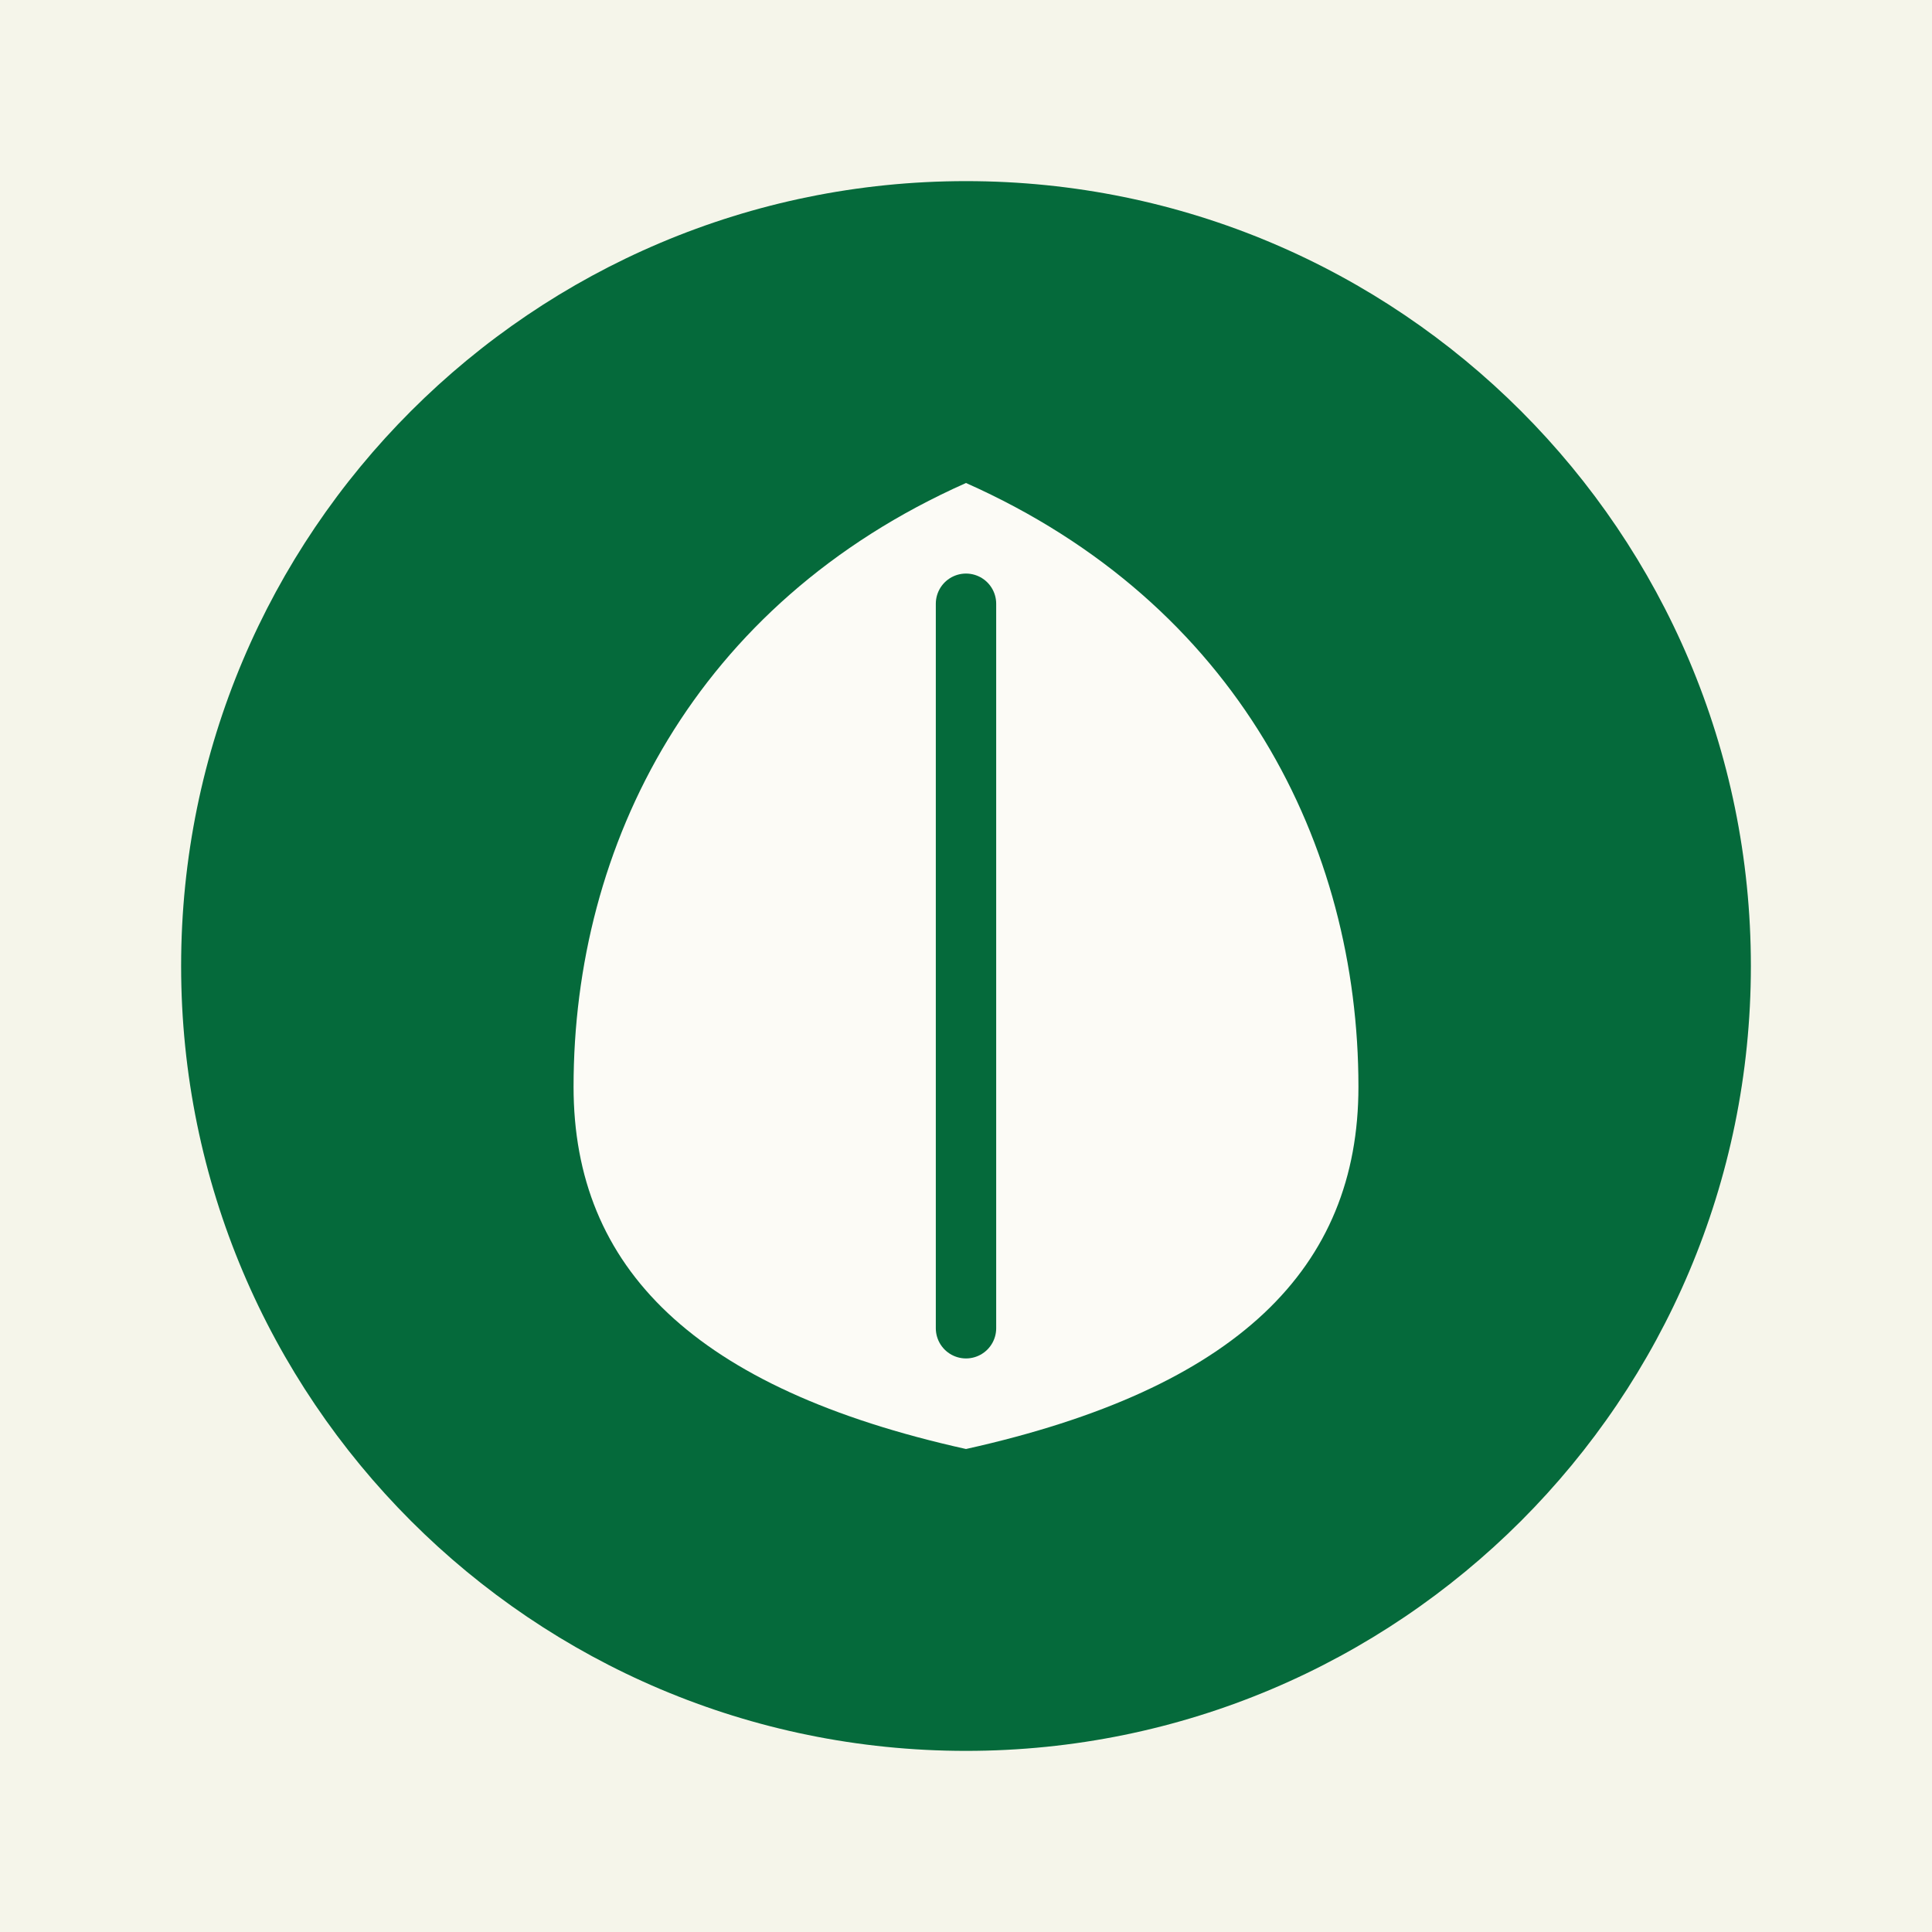
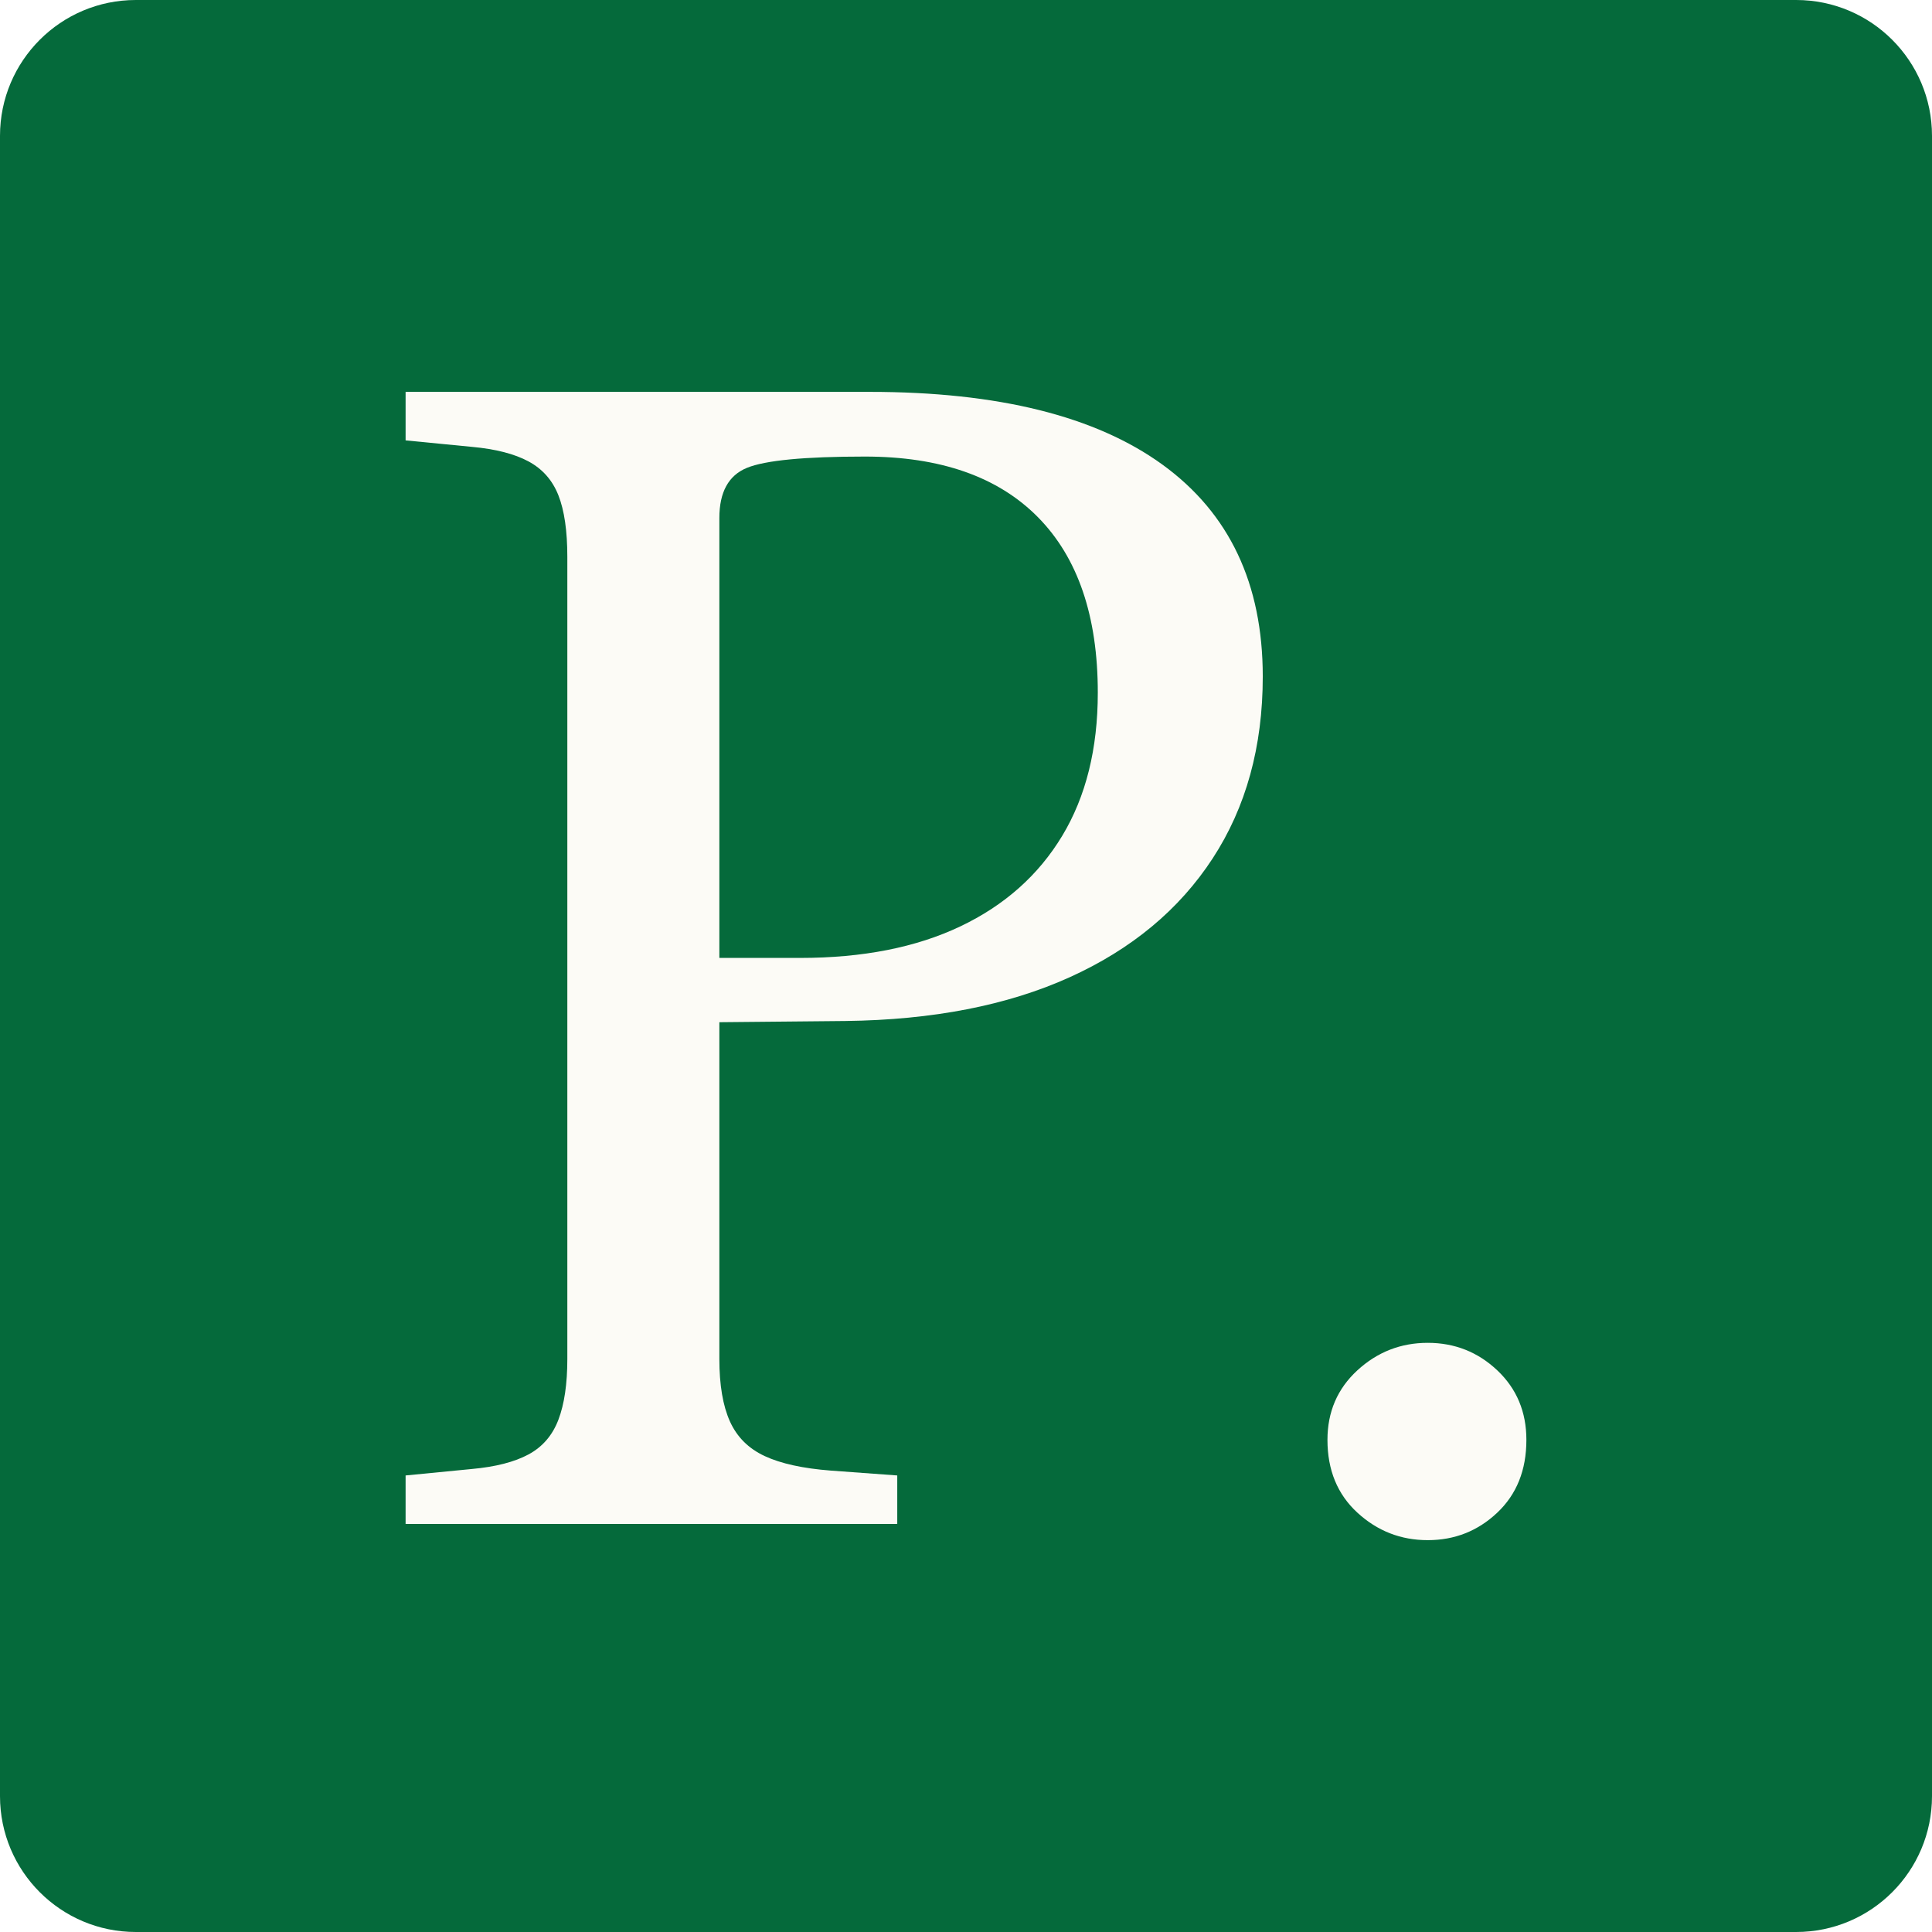
- <svg xmlns="http://www.w3.org/2000/svg" viewBox="0 0 64 64" width="64" height="64">
-   <rect width="64" height="64" fill="#f5f5ea" />
-   <circle cx="32" cy="32" r="26" fill="#056a3b" />
-   <path d="M32 16c9 4 13 12 13 20 0 6-4 10-13 12-9-2-13-6-13-12 0-8 4-16 13-20Z" fill="#fcfbf6" />
-   <path d="M32 20v24" stroke="#056a3b" stroke-width="2" stroke-linecap="round" />
+ <svg xmlns="http://www.w3.org/2000/svg" viewBox="0 0 512 512" width="512" height="512" role="img" aria-label="Petlong">
+   <rect width="512" height="512" rx="36" fill="#056a3b" />
+   <g transform="translate(94.63 403.87) scale(0.4286 -0.4286)" fill="#fcfbf6">
+     <path d="M30 0V30L71 34Q93 36 106.0 43.0Q119 50 124.5 64.5Q130 79 130 102V598Q130 622 124.5 636.0Q119 650 106.0 657.0Q93 664 71 666L30 670V700H317Q436 700 498.0 655.0Q560 610 560 524Q560 459 529.0 411.5Q498 364 440.5 338.0Q383 312 302 311L198 310V350H274Q332 350 373.0 369.5Q414 389 436.0 425.5Q458 462 458 514Q458 585 421.0 622.5Q384 660 314 660Q258 660 241.0 653.0Q224 646 224 622V102Q224 78 230.5 63.5Q237 49 252.0 42.0Q267 35 293 33L334 30V0Z" />
+     <path d="M107 -10Q82 -10 63.5 7.0Q45 24 45 52Q45 78 63.5 95.0Q82 112 107 112Q132 112 150.0 95.0Q168 78 168 52Q168 24 150.0 7.0Q132 -10 107 -10Z" transform="translate(555 0)" />
+   </g>
</svg>
